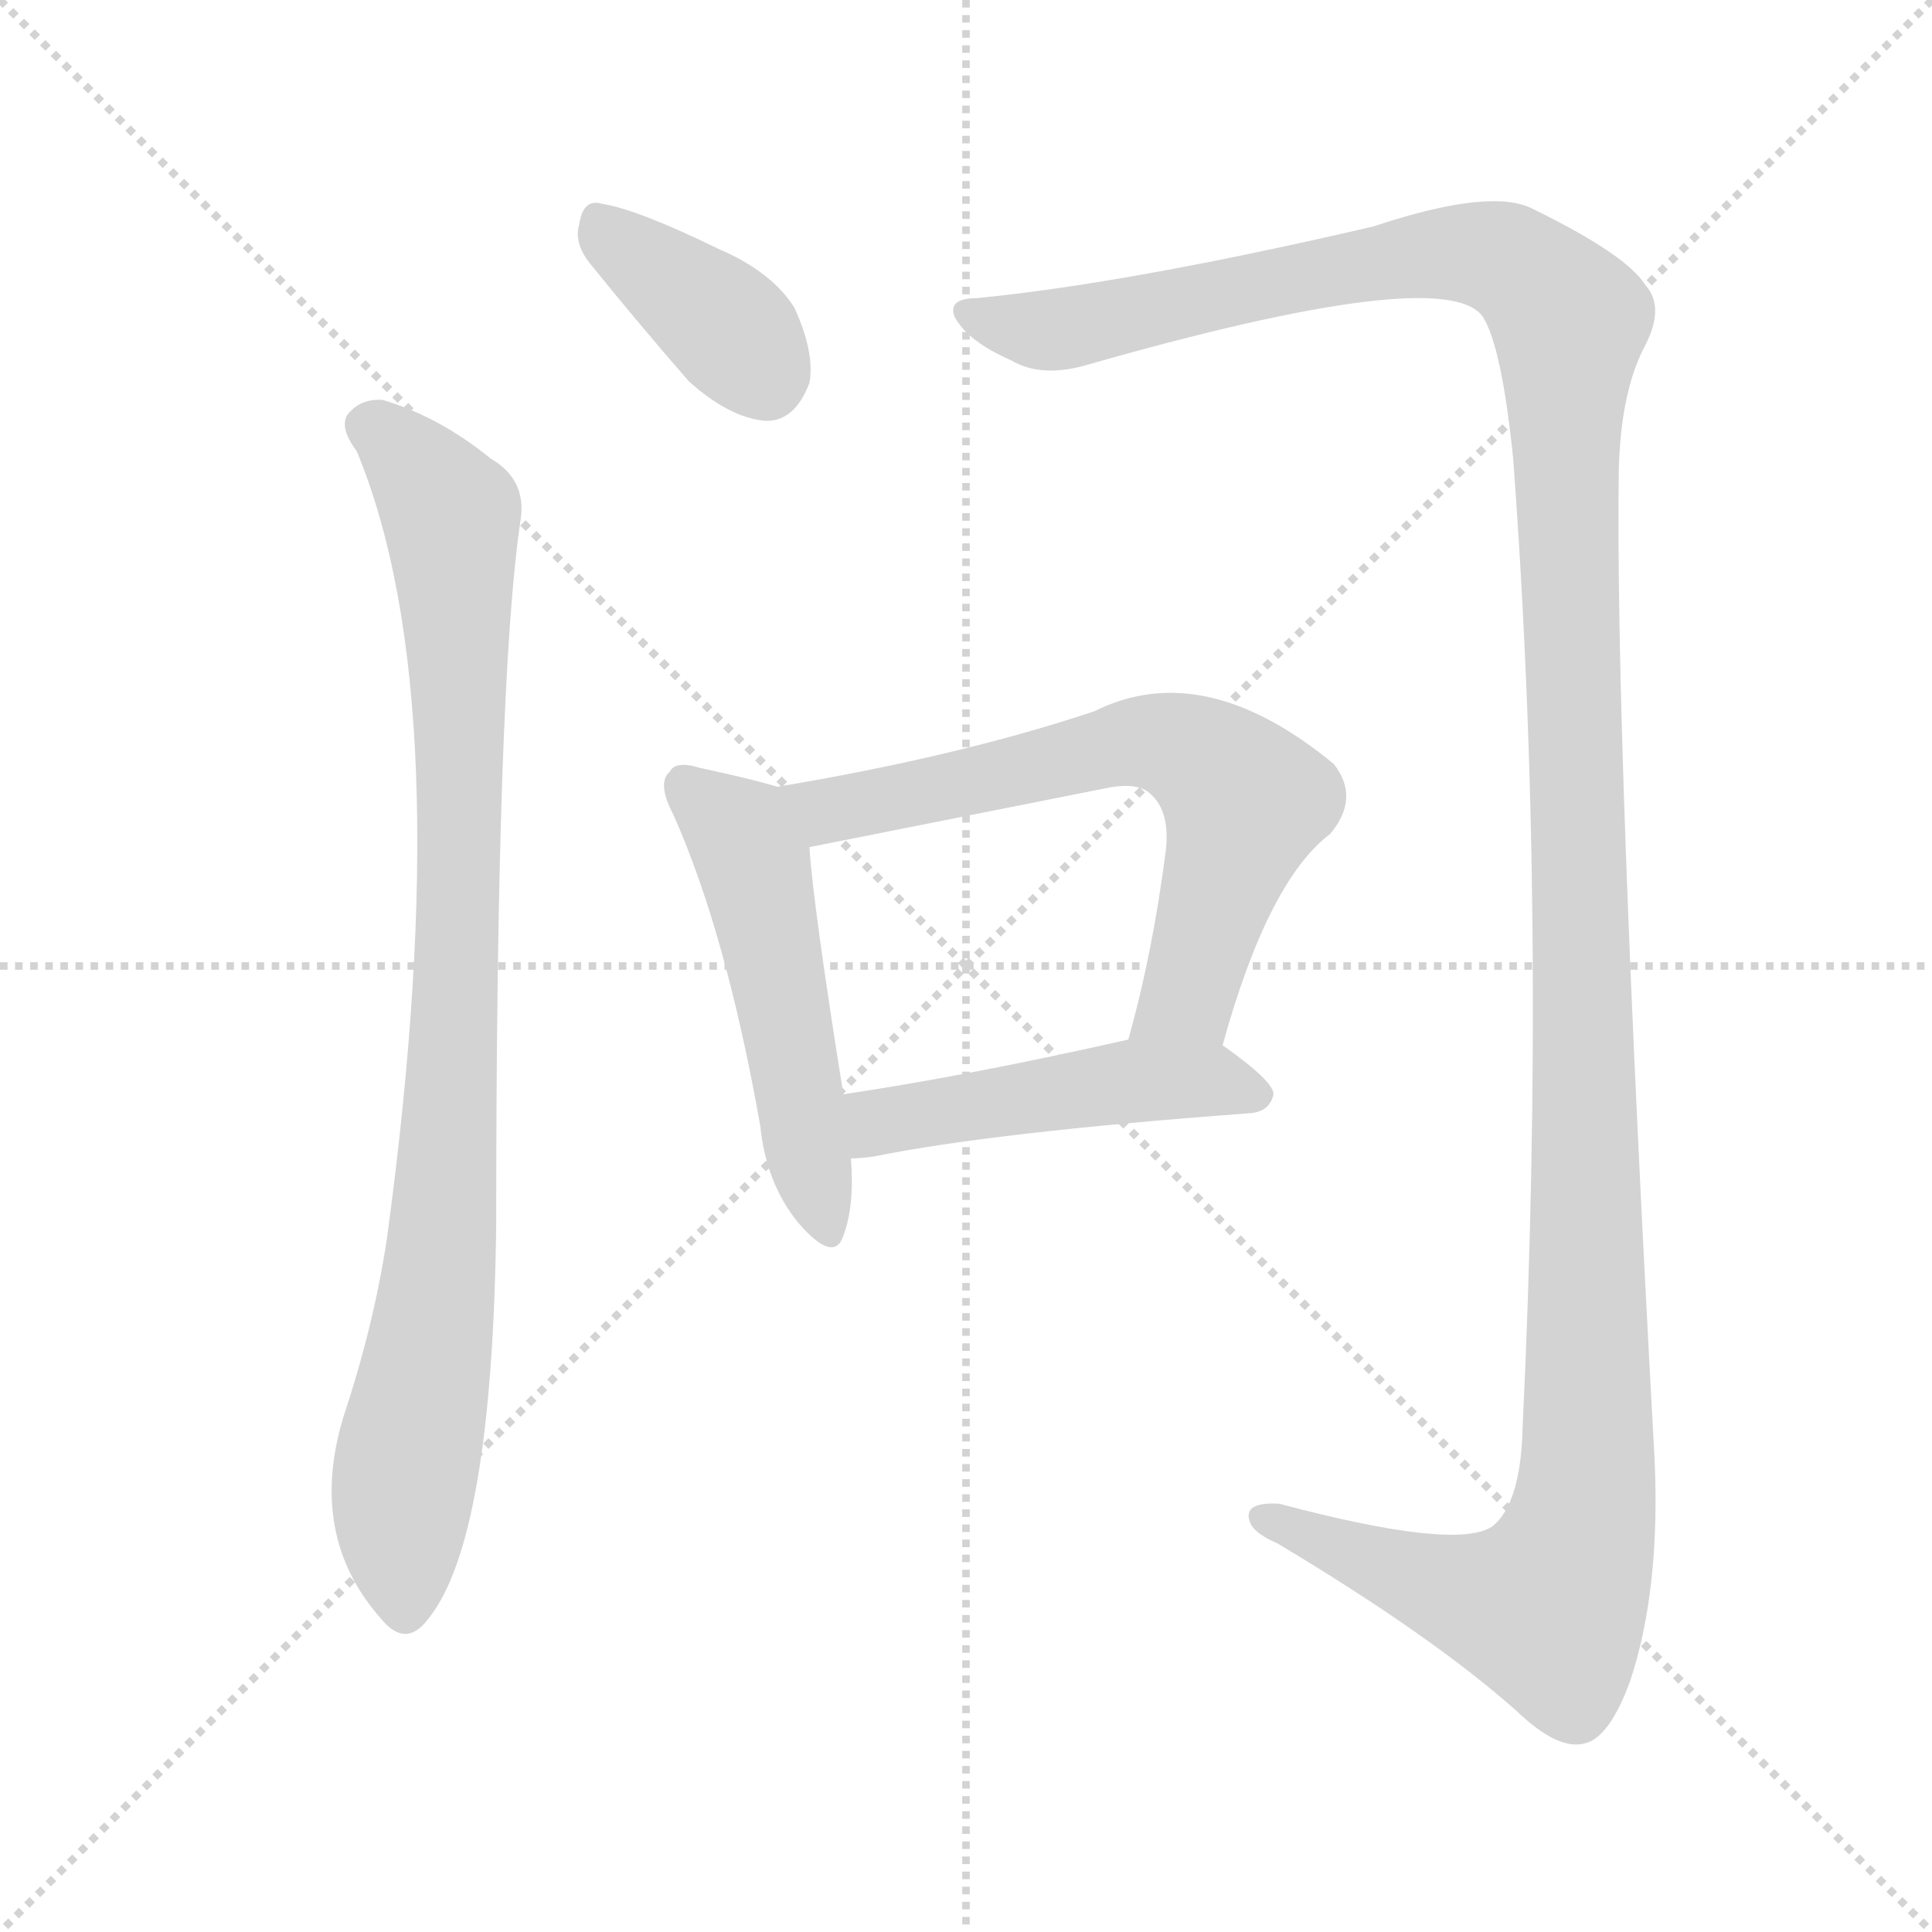
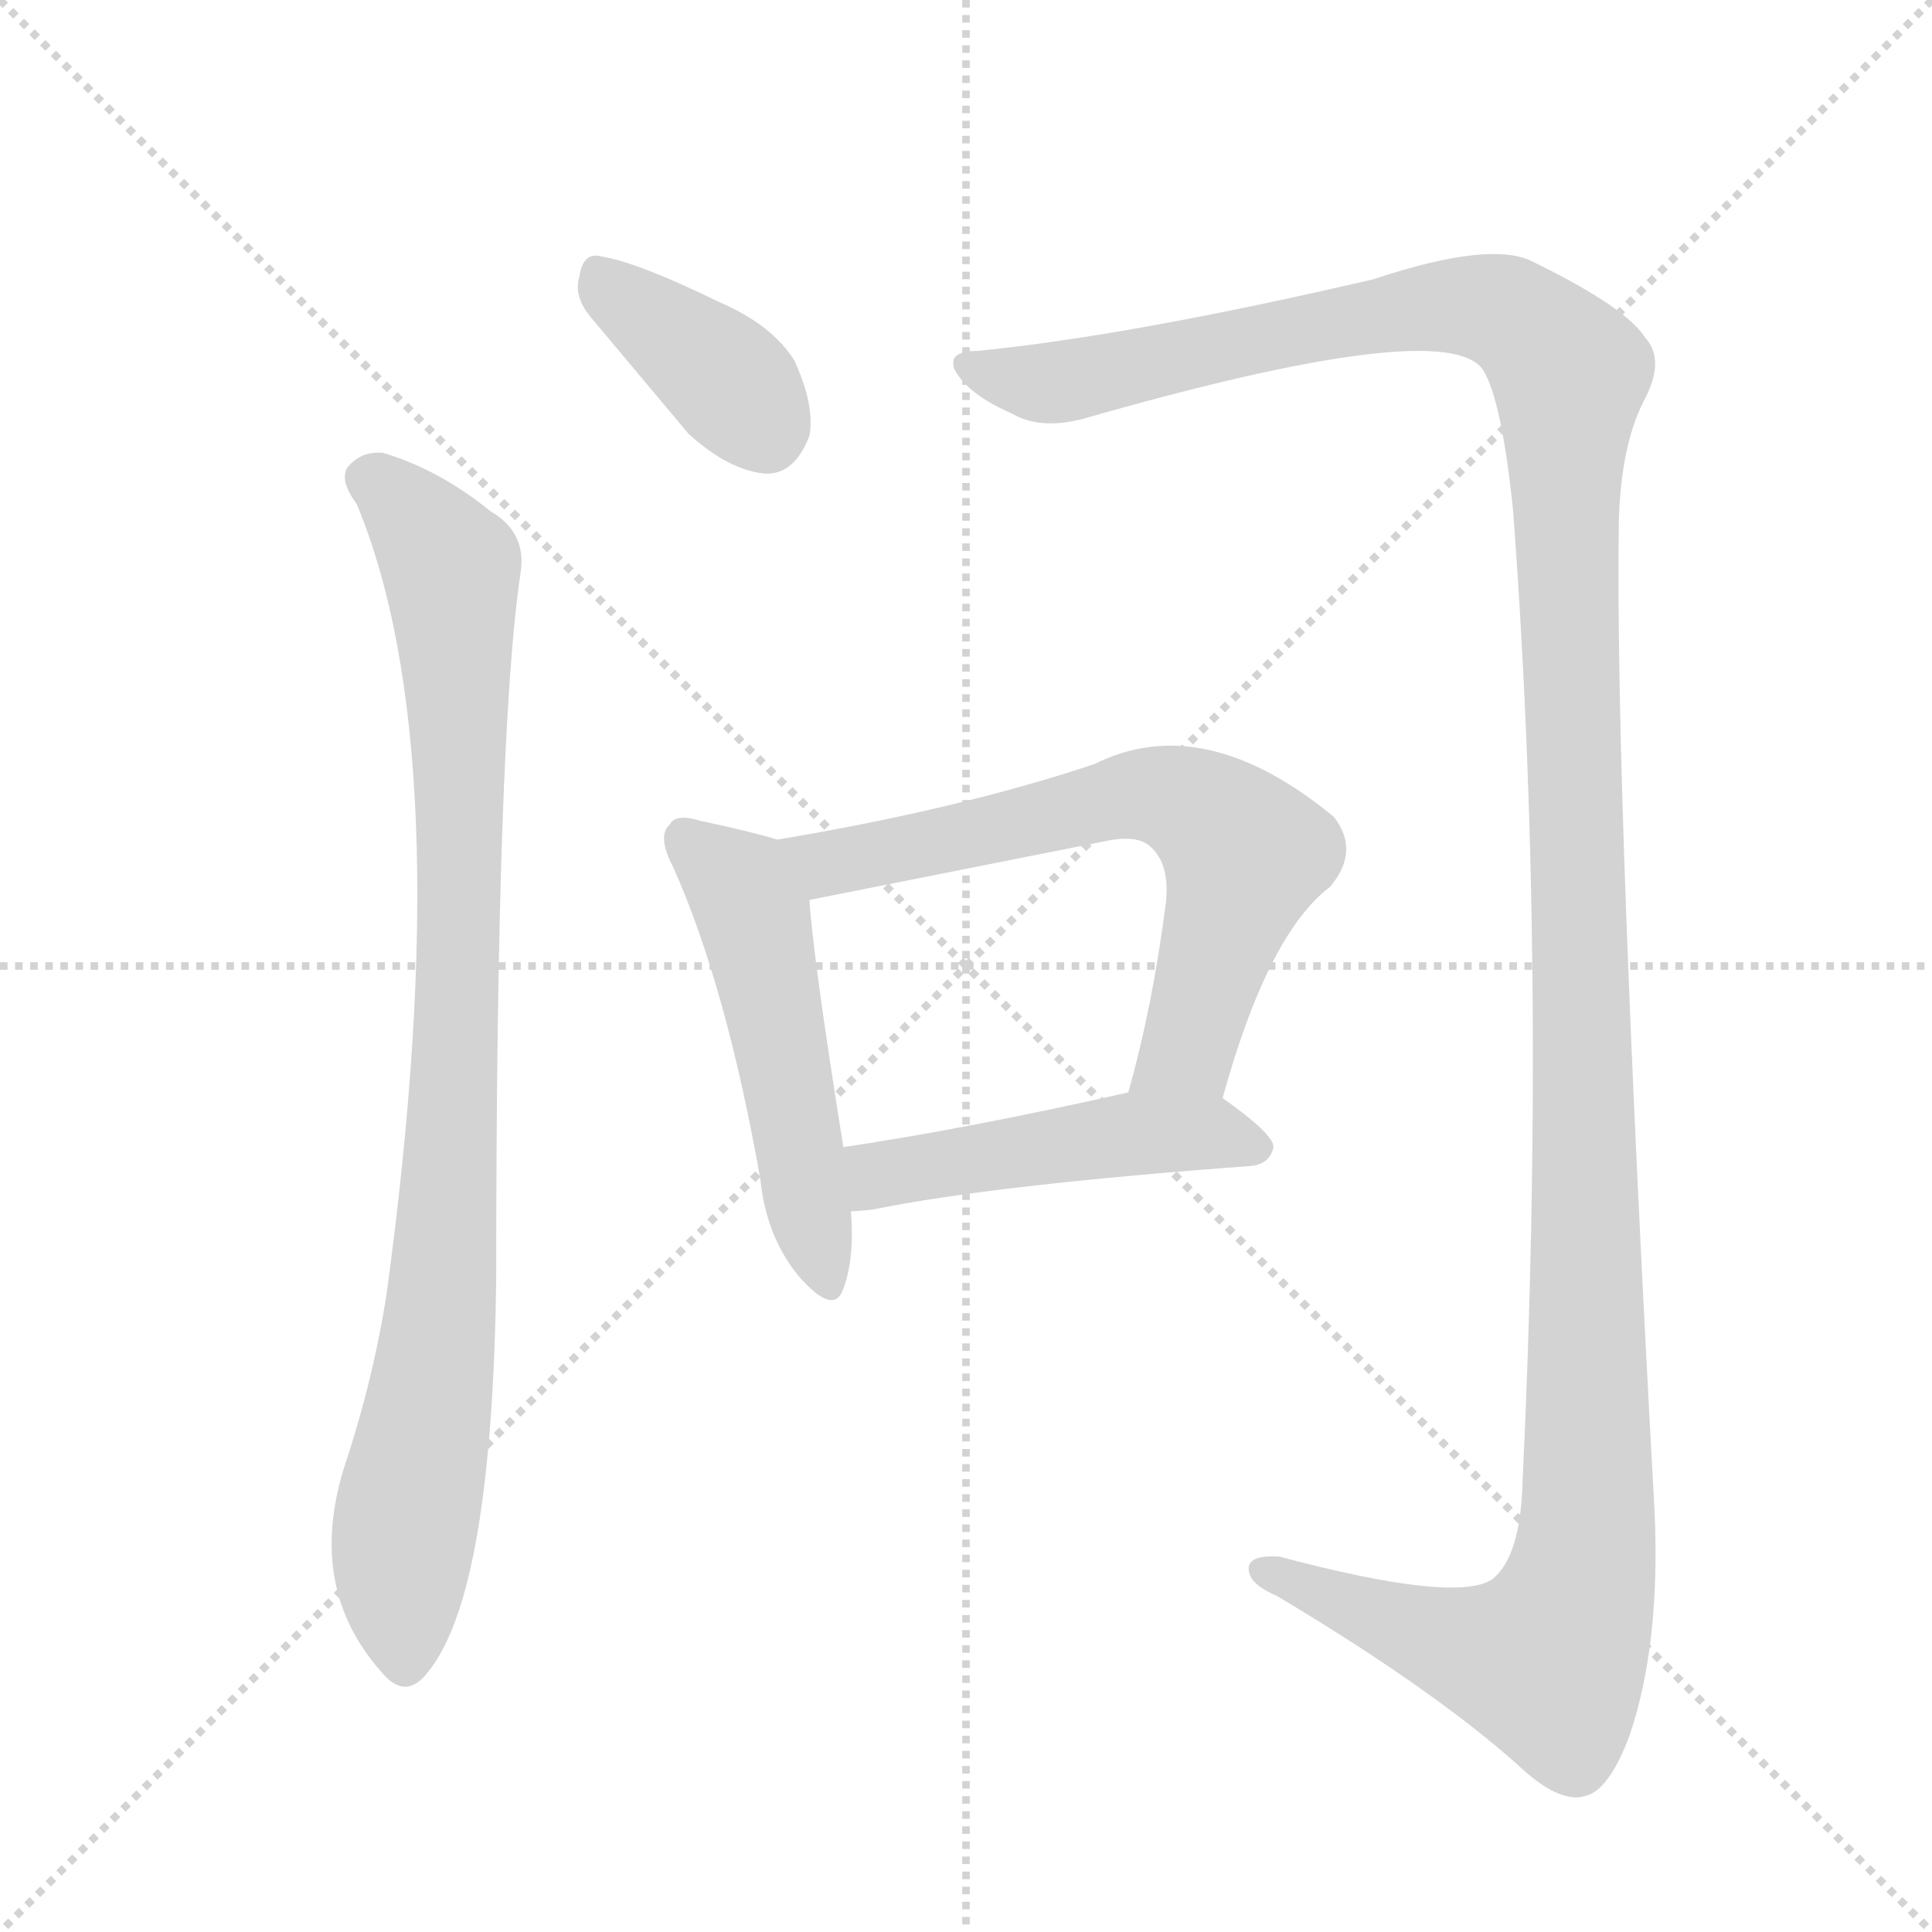
<svg xmlns="http://www.w3.org/2000/svg" version="1.1" viewBox="0 0 1024 1024">
  <g stroke="lightgray" stroke-dasharray="1,1" stroke-width="1" transform="scale(4, 4)">
    <line x1="0" y1="0" x2="256" y2="256" />
    <line x1="256" y1="0" x2="0" y2="256" />
    <line x1="128" y1="0" x2="128" y2="256" />
    <line x1="0" y1="128" x2="256" y2="128" />
  </g>
-   <g transform="scale(1, -1) translate(0, -900)">
+   <g transform="scale(1, -1) translate(0, -848)">
    <style type="text/css">
      
        @keyframes keyframes0 {
          from {
            stroke: blue;
            stroke-dashoffset: 377;
            stroke-width: 128;
          }
          55% {
            animation-timing-function: step-end;
            stroke: blue;
            stroke-dashoffset: 0;
            stroke-width: 128;
          }
          to {
            stroke: black;
            stroke-width: 1024;
          }
        }
        #make-me-a-hanzi-animation-0 {
          animation: keyframes0 0.557s both;
          animation-delay: 0s;
          animation-timing-function: linear;
        }
      
        @keyframes keyframes1 {
          from {
            stroke: blue;
            stroke-dashoffset: 903;
            stroke-width: 128;
          }
          75% {
            animation-timing-function: step-end;
            stroke: blue;
            stroke-dashoffset: 0;
            stroke-width: 128;
          }
          to {
            stroke: black;
            stroke-width: 1024;
          }
        }
        #make-me-a-hanzi-animation-1 {
          animation: keyframes1 0.985s both;
          animation-delay: 0.557s;
          animation-timing-function: linear;
        }
      
        @keyframes keyframes2 {
          from {
            stroke: blue;
            stroke-dashoffset: 1434;
            stroke-width: 128;
          }
          82% {
            animation-timing-function: step-end;
            stroke: blue;
            stroke-dashoffset: 0;
            stroke-width: 128;
          }
          to {
            stroke: black;
            stroke-width: 1024;
          }
        }
        #make-me-a-hanzi-animation-2 {
          animation: keyframes2 1.417s both;
          animation-delay: 1.542s;
          animation-timing-function: linear;
        }
      
        @keyframes keyframes3 {
          from {
            stroke: blue;
            stroke-dashoffset: 505;
            stroke-width: 128;
          }
          62% {
            animation-timing-function: step-end;
            stroke: blue;
            stroke-dashoffset: 0;
            stroke-width: 128;
          }
          to {
            stroke: black;
            stroke-width: 1024;
          }
        }
        #make-me-a-hanzi-animation-3 {
          animation: keyframes3 0.661s both;
          animation-delay: 2.959s;
          animation-timing-function: linear;
        }
      
        @keyframes keyframes4 {
          from {
            stroke: blue;
            stroke-dashoffset: 650;
            stroke-width: 128;
          }
          68% {
            animation-timing-function: step-end;
            stroke: blue;
            stroke-dashoffset: 0;
            stroke-width: 128;
          }
          to {
            stroke: black;
            stroke-width: 1024;
          }
        }
        #make-me-a-hanzi-animation-4 {
          animation: keyframes4 0.779s both;
          animation-delay: 3.62s;
          animation-timing-function: linear;
        }
      
        @keyframes keyframes5 {
          from {
            stroke: blue;
            stroke-dashoffset: 475;
            stroke-width: 128;
          }
          61% {
            animation-timing-function: step-end;
            stroke: blue;
            stroke-dashoffset: 0;
            stroke-width: 128;
          }
          to {
            stroke: black;
            stroke-width: 1024;
          }
        }
        #make-me-a-hanzi-animation-5 {
          animation: keyframes5 0.637s both;
          animation-delay: 4.399s;
          animation-timing-function: linear;
        }
      
    </style>
-     <path d="M 313 760 Q 338 729 365 698 Q 386 679 405 677 Q 421 676 429 697 Q 432 713 421 737 Q 409 756 381 768 Q 338 789 319 792 Q 309 795 307 781 Q 304 771 313 760 Z" fill="lightgray" />
-     <path d="M 189 661 Q 244 529 205 243 Q 198 197 182 149 Q 163 86 202 42 Q 215 26 227 42 Q 261 84 263 251 Q 263 539 276 625 Q 279 646 260 657 Q 233 679 203 688 Q 191 689 184 680 Q 180 673 189 661 Z" fill="lightgray" />
-     <path d="M 518 742 Q 502 742 506 732 Q 513 719 536 709 Q 551 700 574 706 Q 766 761 786 732 Q 796 716 802 657 Q 820 416 807 143 Q 806 103 791 91 Q 772 78 678 103 Q 660 104 662 95 Q 663 88 677 82 Q 759 33 804 -7 Q 826 -28 840 -24 Q 853 -21 864 9 Q 880 57 877 126 Q 856 508 858 651 Q 859 691 871 715 Q 883 737 872 749 Q 862 765 813 789 Q 791 801 728 780 Q 599 750 518 742 Z" fill="lightgray" />
-     <path d="M 412 483 Q 399 487 371 493 Q 358 497 355 491 Q 348 485 357 468 Q 385 405 403 303 Q 406 273 423 252 Q 442 230 447 245 Q 453 261 451 286 L 447 320 Q 431 420 429 451 C 427 479 427 479 412 483 Z" fill="lightgray" />
-     <path d="M 648 346 Q 672 433 705 458 Q 721 477 707 495 Q 638 552 580 523 Q 508 499 412 483 C 382 478 400 445 429 451 L 585 482 Q 603 486 610 479 Q 620 470 618 450 Q 611 395 598 349 C 590 320 640 317 648 346 Z" fill="lightgray" />
-     <path d="M 451 286 Q 455 286 463 287 Q 527 300 663 310 Q 673 311 675 320 Q 675 327 648 346 C 633 357 627 356 598 349 Q 514 330 447 320 C 417 315 421 284 451 286 Z" fill="lightgray" />
+     <path d="M 313 680 L 365 618 Q 386 599 405 597 Q 421 596 429 617 Q 432 633 421 657 Q 409 676 381 688 Q 338 709 319 712 Q 309 715 307 701 Q 304 691 313 680 Z" fill="lightgray" />
+     <path d="M 189 581 Q 244 449 205 163 Q 198 117 182 69 Q 163 6 202 -38 Q 215 -54 227 -38 Q 261 4 263 171 Q 263 459 276 545 Q 279 566 260 577 Q 233 599 203 608 Q 191 609 184 600 Q 180 593 189 581 Z" fill="lightgray" />
+     <path d="M 518 662 Q 502 662 506 652 Q 513 639 536 629 Q 551 620 574 626 Q 766 681 786 652 Q 796 636 802 577 Q 820 336 807 63 Q 806 23 791 11 Q 772 -2 678 23 Q 660 24 662 15 Q 663 8 677 2 Q 759 -47 804 -87 Q 826 -108 840 -104 Q 853 -101 864 -71 Q 880 -23 877 46 Q 856 428 858 571 Q 859 611 871 635 Q 883 657 872 669 Q 862 685 813 709 Q 791 721 728 700 Q 599 670 518 662 Z" fill="lightgray" />
+     <path d="M 412 403 Q 399 407 371 413 Q 358 417 355 411 Q 348 405 357 388 Q 385 325 403 223 Q 406 193 423 172 Q 442 150 447 165 Q 453 181 451 206 L 447 240 Q 431 340 429 371 C 427 399 427 399 412 403 Z" fill="lightgray" />
+     <path d="M 648 266 Q 672 353 705 378 Q 721 397 707 415 Q 638 472 580 443 Q 508 419 412 403 C 382 398 400 365 429 371 L 585 402 Q 603 406 610 399 Q 620 390 618 370 Q 611 315 598 269 C 590 240 640 237 648 266 Z" fill="lightgray" />
+     <path d="M 451 206 Q 455 206 463 207 Q 527 220 663 230 Q 673 231 675 240 Q 675 247 648 266 C 633 277 627 276 598 269 Q 514 250 447 240 C 417 235 421 204 451 206 Z" fill="lightgray" />
    <clipPath id="make-me-a-hanzi-clip-0">
-       <path d="M 313 760 Q 338 729 365 698 Q 386 679 405 677 Q 421 676 429 697 Q 432 713 421 737 Q 409 756 381 768 Q 338 789 319 792 Q 309 795 307 781 Q 304 771 313 760 Z" />
+       <path d="M 313 680 L 365 618 Q 386 599 405 597 Q 421 596 429 617 Q 432 633 421 657 Q 409 676 381 688 Q 338 709 319 712 Q 309 715 307 701 Q 304 691 313 680 Z" />
    </clipPath>
-     <path clip-path="url(#make-me-a-hanzi-clip-0)" d="M 316 783 L 387 725 L 405 702" fill="none" id="make-me-a-hanzi-animation-0" stroke-dasharray="249 498" stroke-linecap="round" />
+     <path clip-path="url(#make-me-a-hanzi-clip-0)" d="M 316 703 L 381 651 L 405 622" fill="none" id="make-me-a-hanzi-animation-0" stroke-dasharray="249 498" stroke-linecap="round" />
    <clipPath id="make-me-a-hanzi-clip-1">
-       <path d="M 189 661 Q 244 529 205 243 Q 198 197 182 149 Q 163 86 202 42 Q 215 26 227 42 Q 261 84 263 251 Q 263 539 276 625 Q 279 646 260 657 Q 233 679 203 688 Q 191 689 184 680 Q 180 673 189 661 Z" />
+       <path d="M 189 581 Q 244 449 205 163 Q 198 117 182 69 Q 163 6 202 -38 Q 215 -54 227 -38 Q 261 4 263 171 Q 263 459 276 545 Q 279 566 260 577 Q 233 599 203 608 Q 191 609 184 600 Q 180 593 189 581 Z" />
    </clipPath>
-     <path clip-path="url(#make-me-a-hanzi-clip-1)" d="M 195 675 L 204 671 L 239 626 L 242 577 L 244 430 L 237 263 L 213 108 L 215 48" fill="none" id="make-me-a-hanzi-animation-1" stroke-dasharray="775 1550" stroke-linecap="round" />
+     <path clip-path="url(#make-me-a-hanzi-clip-1)" d="M 195 595 L 204 591 L 239 546 L 242 497 L 244 350 L 237 183 L 213 28 L 215 -32" fill="none" id="make-me-a-hanzi-animation-1" stroke-dasharray="775 1550" stroke-linecap="round" />
    <clipPath id="make-me-a-hanzi-clip-2">
-       <path d="M 518 742 Q 502 742 506 732 Q 513 719 536 709 Q 551 700 574 706 Q 766 761 786 732 Q 796 716 802 657 Q 820 416 807 143 Q 806 103 791 91 Q 772 78 678 103 Q 660 104 662 95 Q 663 88 677 82 Q 759 33 804 -7 Q 826 -28 840 -24 Q 853 -21 864 9 Q 880 57 877 126 Q 856 508 858 651 Q 859 691 871 715 Q 883 737 872 749 Q 862 765 813 789 Q 791 801 728 780 Q 599 750 518 742 Z" />
+       <path d="M 518 662 Q 502 662 506 652 Q 513 639 536 629 Q 551 620 574 626 Q 766 681 786 652 Q 796 636 802 577 Q 820 336 807 63 Q 806 23 791 11 Q 772 -2 678 23 Q 660 24 662 15 Q 663 8 677 2 Q 759 -47 804 -87 Q 826 -108 840 -104 Q 853 -101 864 -71 Q 880 -23 877 46 Q 856 428 858 571 Q 859 611 871 635 Q 883 657 872 669 Q 862 685 813 709 Q 791 721 728 700 Q 599 670 518 662 Z" />
    </clipPath>
-     <path clip-path="url(#make-me-a-hanzi-clip-2)" d="M 516 733 L 549 725 L 582 727 L 687 754 L 780 766 L 808 757 L 832 726 L 829 671 L 842 224 L 837 87 L 820 48 L 772 56 L 670 95" fill="none" id="make-me-a-hanzi-animation-2" stroke-dasharray="1306 2612" stroke-linecap="round" />
+     <path clip-path="url(#make-me-a-hanzi-clip-2)" d="M 516 653 L 549 645 L 582 647 L 687 674 L 780 686 L 808 677 L 832 646 L 829 591 L 842 144 L 837 7 L 820 -32 L 772 -24 L 670 15" fill="none" id="make-me-a-hanzi-animation-2" stroke-dasharray="1306 2612" stroke-linecap="round" />
    <clipPath id="make-me-a-hanzi-clip-3">
-       <path d="M 412 483 Q 399 487 371 493 Q 358 497 355 491 Q 348 485 357 468 Q 385 405 403 303 Q 406 273 423 252 Q 442 230 447 245 Q 453 261 451 286 L 447 320 Q 431 420 429 451 C 427 479 427 479 412 483 Z" />
+       <path d="M 412 403 Q 399 407 371 413 Q 358 417 355 411 Q 348 405 357 388 Q 385 325 403 223 Q 406 193 423 172 Q 442 150 447 165 Q 453 181 451 206 L 447 240 Q 431 340 429 371 C 427 399 427 399 412 403 Z" />
    </clipPath>
-     <path clip-path="url(#make-me-a-hanzi-clip-3)" d="M 364 483 L 389 462 L 399 443 L 436 252" fill="none" id="make-me-a-hanzi-animation-3" stroke-dasharray="377 754" stroke-linecap="round" />
+     <path clip-path="url(#make-me-a-hanzi-clip-3)" d="M 364 403 L 389 382 L 399 363 L 436 172" fill="none" id="make-me-a-hanzi-animation-3" stroke-dasharray="377 754" stroke-linecap="round" />
    <clipPath id="make-me-a-hanzi-clip-4">
-       <path d="M 648 346 Q 672 433 705 458 Q 721 477 707 495 Q 638 552 580 523 Q 508 499 412 483 C 382 478 400 445 429 451 L 585 482 Q 603 486 610 479 Q 620 470 618 450 Q 611 395 598 349 C 590 320 640 317 648 346 Z" />
+       <path d="M 648 266 Q 672 353 705 378 Q 721 397 707 415 Q 638 472 580 443 Q 508 419 412 403 C 382 398 400 365 429 371 L 585 402 Q 603 406 610 399 Q 620 390 618 370 Q 611 315 598 269 C 590 240 640 237 648 266 Z" />
    </clipPath>
-     <path clip-path="url(#make-me-a-hanzi-clip-4)" d="M 421 481 L 431 473 L 449 471 L 595 506 L 634 500 L 660 474 L 630 372 L 605 354" fill="none" id="make-me-a-hanzi-animation-4" stroke-dasharray="522 1044" stroke-linecap="round" />
+     <path clip-path="url(#make-me-a-hanzi-clip-4)" d="M 421 401 L 431 393 L 449 391 L 595 426 L 634 420 L 660 394 L 630 292 L 605 274" fill="none" id="make-me-a-hanzi-animation-4" stroke-dasharray="522 1044" stroke-linecap="round" />
    <clipPath id="make-me-a-hanzi-clip-5">
-       <path d="M 451 286 Q 455 286 463 287 Q 527 300 663 310 Q 673 311 675 320 Q 675 327 648 346 C 633 357 627 356 598 349 Q 514 330 447 320 C 417 315 421 284 451 286 Z" />
+       <path d="M 451 206 Q 455 206 463 207 Q 527 220 663 230 Q 673 231 675 240 Q 675 247 648 266 C 633 277 627 276 598 269 Q 514 250 447 240 C 417 235 421 204 451 206 Z" />
    </clipPath>
-     <path clip-path="url(#make-me-a-hanzi-clip-5)" d="M 457 292 L 470 307 L 603 327 L 641 328 L 666 319" fill="none" id="make-me-a-hanzi-animation-5" stroke-dasharray="347 694" stroke-linecap="round" />
+     <path clip-path="url(#make-me-a-hanzi-clip-5)" d="M 457 212 L 470 227 L 603 247 L 641 248 L 666 239" fill="none" id="make-me-a-hanzi-animation-5" stroke-dasharray="347 694" stroke-linecap="round" />
  </g>
</svg>
